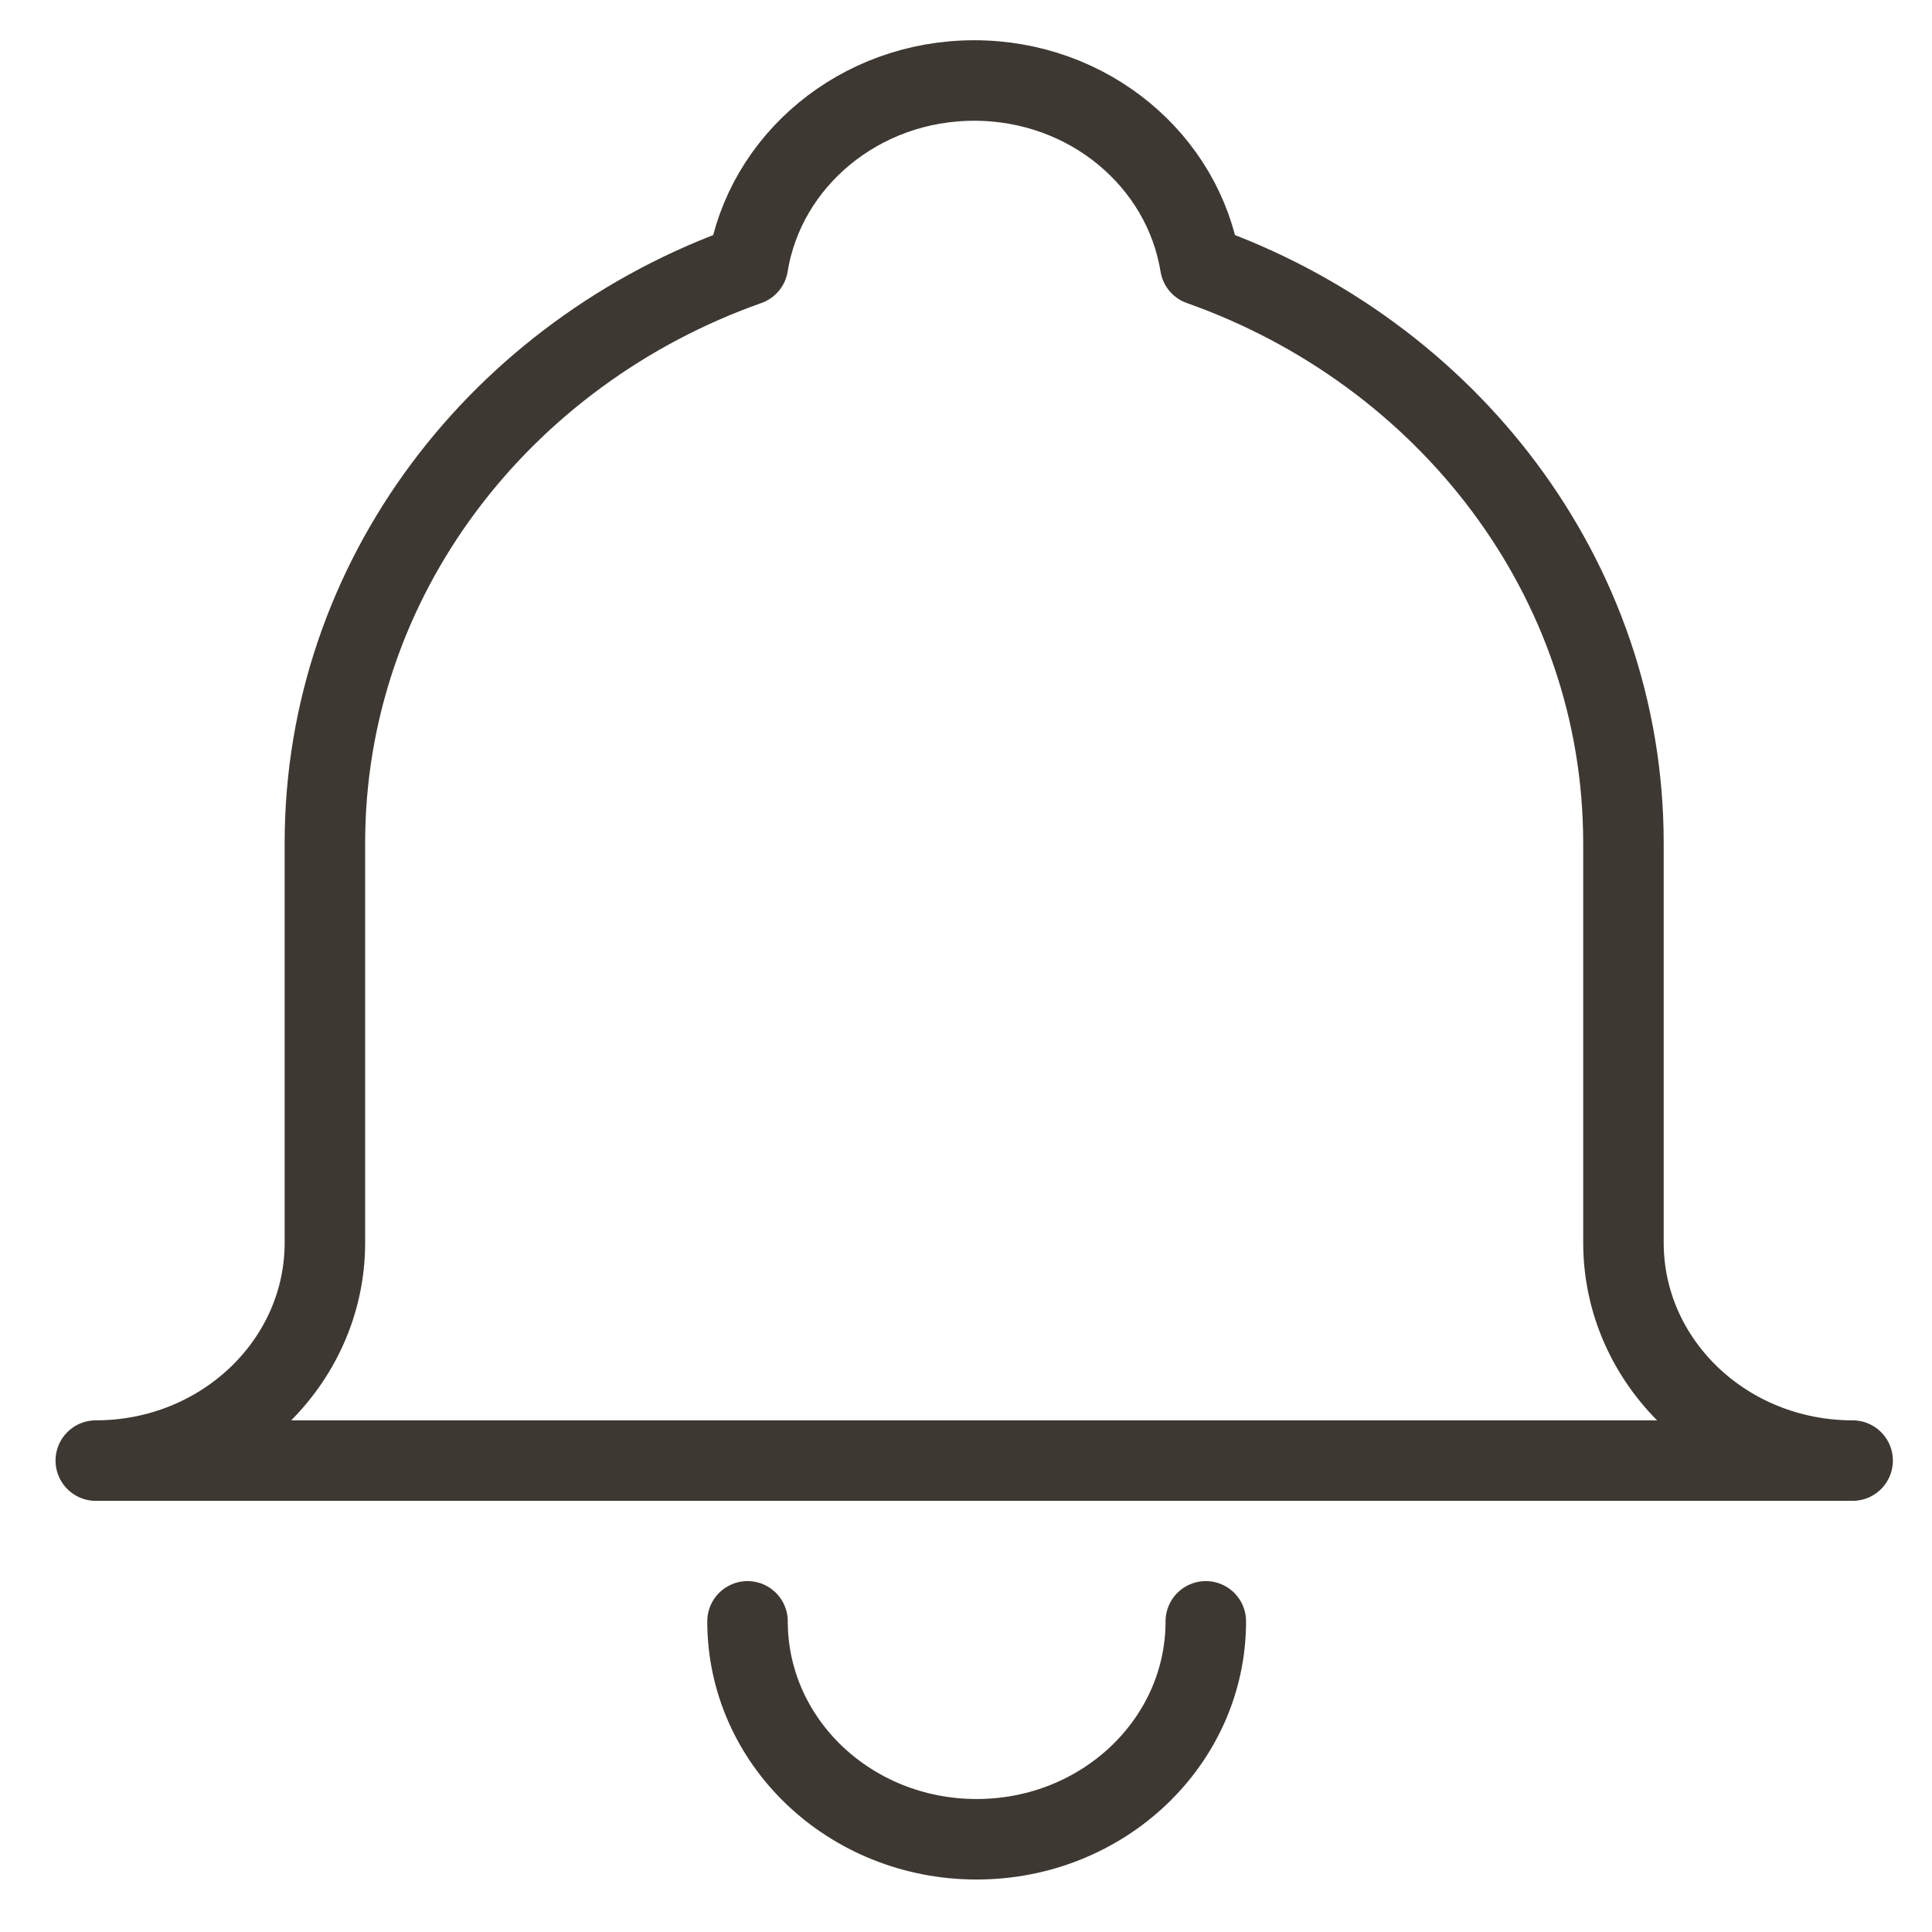
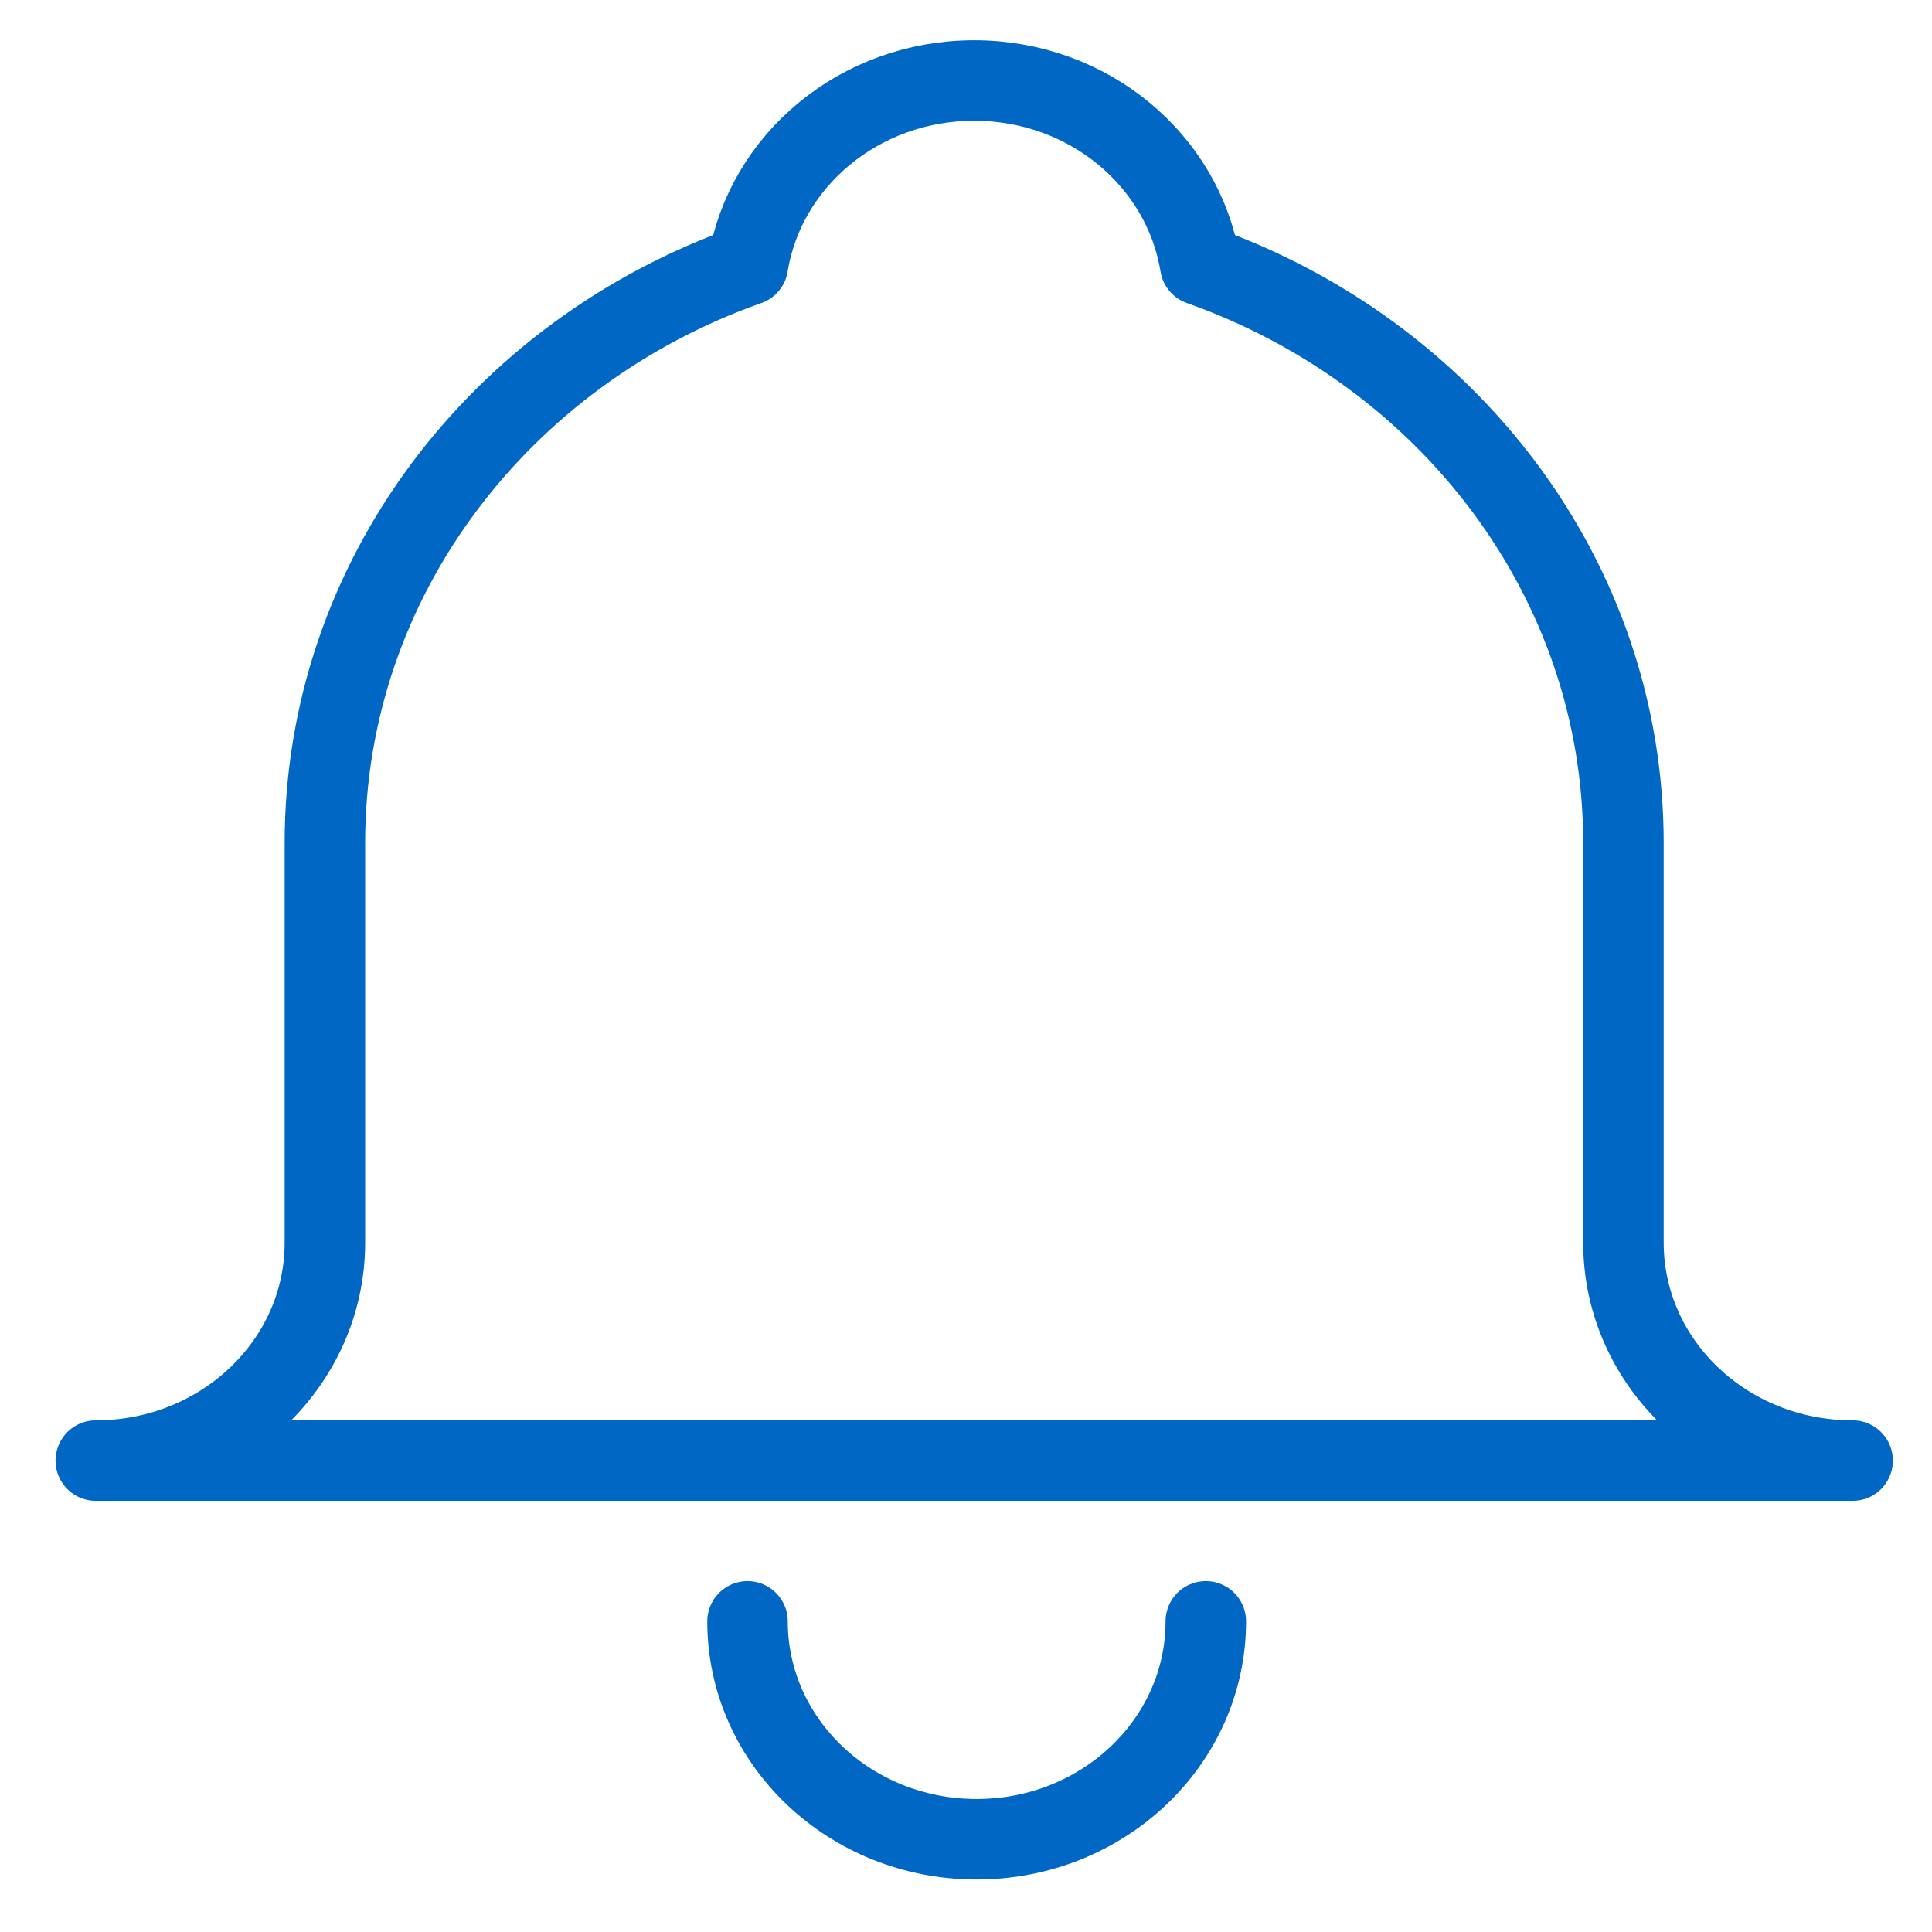
<svg xmlns="http://www.w3.org/2000/svg" width="24px" height="24px" viewBox="0 0 24 24" version="1.1">
  <defs />
  <g id="Page-1" stroke="none" stroke-width="1" fill="none" fill-rule="evenodd">
    <g id="Group" />
-     <g id="Group-2" transform="translate(1, 1)" stroke-linecap="round" stroke="#3E3832" stroke-linejoin="round">
+     <g id="Group-2" transform="translate(1, 1)" stroke-linecap="round" stroke="#0067C5" stroke-linejoin="round">
      <g id="Group-3">
        <path d="M19.167,14.437 L19.167,9.474 C19.167,6.181 16.977,3.378 13.91,2.293 C13.7,0.995 12.525,0 11.102,0 C9.679,0 8.501,0.995 8.291,2.293 C5.224,3.378 3.036,6.181 3.036,9.474 L3.036,14.437 C3.036,15.932 1.761,17.144 0.19,17.144 L22.014,17.144 C20.44,17.144 19.167,15.932 19.167,14.437 L19.167,14.437 Z" id="Stroke-1-Copy" />
        <path d="M13.979,19.141 C13.979,20.636 12.704,21.848 11.132,21.848 C9.558,21.848 8.286,20.636 8.286,19.141" id="Stroke-3-Copy" />
      </g>
    </g>
  </g>
</svg>
